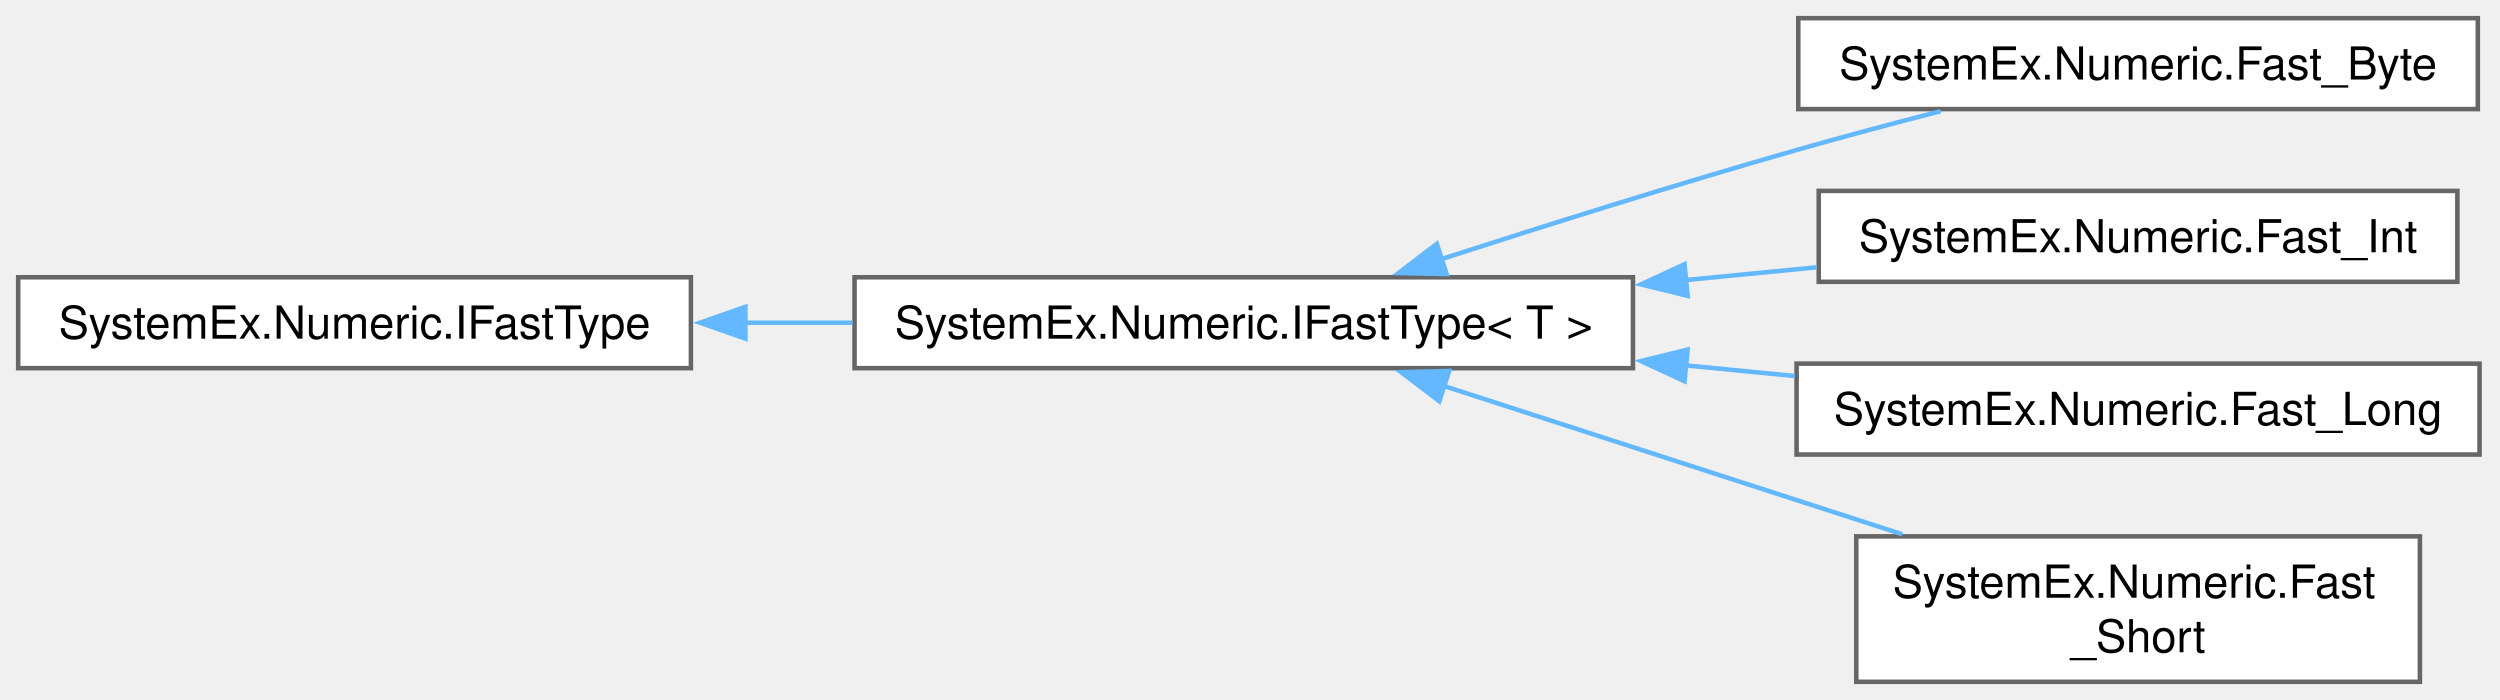
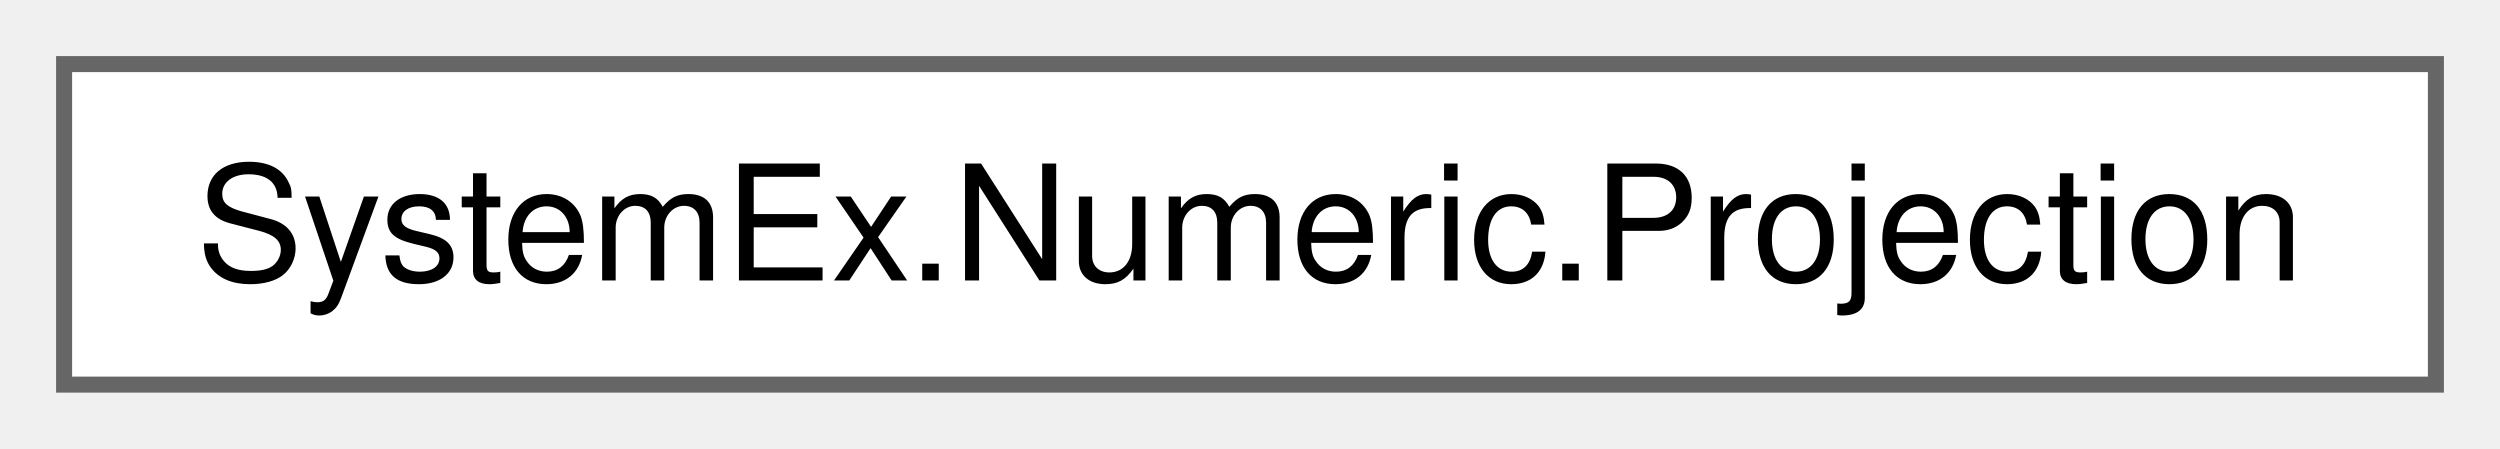
- <svg xmlns="http://www.w3.org/2000/svg" xmlns:xlink="http://www.w3.org/1999/xlink" width="550pt" height="154pt" viewBox="0.00 0.00 550.00 154.00">
-   <g id="graph0" class="graph" transform="scale(1 1) rotate(0) translate(4 150)">
+ <svg xmlns="http://www.w3.org/2000/svg" xmlns:xlink="http://www.w3.org/1999/xlink" width="156pt" height="28pt" viewBox="0.00 0.00 156.00 28.00">
+   <g id="graph0" class="graph" transform="scale(1 1) rotate(0) translate(4 24)">
    <g id="Node000000" class="node">
      <g id="a_Node000000">
-         <a xlink:href="d4/dfe/a01770.html" target="_top" xlink:title="Provides a low‑level, bit‑precise manipulation interface for any value that can be interpreted as a c...">
-           <polygon fill="white" stroke="#666666" points="148,-89 0,-89 0,-69 148,-69 148,-89" />
-           <text xml:space="preserve" text-anchor="middle" x="74" y="-75.5" font-family="Helvetica,sans-Serif" font-size="10.00">SystemEx.Numeric.IFastType</text>
-         </a>
-       </g>
-     </g>
-     <g id="Node000001" class="node">
-       <g id="a_Node000001">
-         <a xlink:href="d9/d02/a01774.html" target="_top" xlink:title="Extends IFastType with typed access to the underlying storage value. Implementations define how the r...">
-           <polygon fill="white" stroke="#666666" points="355.25,-89 184,-89 184,-69 355.25,-69 355.25,-89" />
-           <text xml:space="preserve" text-anchor="middle" x="269.62" y="-75.5" font-family="Helvetica,sans-Serif" font-size="10.00">SystemEx.Numeric.IFastType&lt; T &gt;</text>
-         </a>
-       </g>
-     </g>
-     <g id="edge301_Node000000_Node000001" class="edge">
-       <g id="a_edge301_Node000000_Node000001">
-         <a xlink:title=" ">
-           <path fill="none" stroke="#63b8ff" d="M159.87,-79C167.72,-79 175.67,-79 183.51,-79" />
-           <polygon fill="#63b8ff" stroke="#63b8ff" points="159.99,-75.5 149.99,-79 159.99,-82.5 159.99,-75.5" />
-         </a>
-       </g>
-     </g>
-     <g id="Node000002" class="node">
-       <g id="a_Node000002">
-         <a xlink:href="dc/d3a/a01750.html" target="_top" xlink:title="Represents an 8‑bit fast bit‑manipulation type. This struct provides low‑level operations for inspect...">
-           <polygon fill="white" stroke="#666666" points="541.12,-146 391.62,-146 391.62,-126 541.12,-126 541.12,-146" />
-           <text xml:space="preserve" text-anchor="middle" x="466.38" y="-132.5" font-family="Helvetica,sans-Serif" font-size="10.00">SystemEx.Numeric.Fast_Byte</text>
-         </a>
-       </g>
-     </g>
-     <g id="edge302_Node000001_Node000002" class="edge">
-       <g id="a_edge302_Node000001_Node000002">
-         <a xlink:title=" ">
-           <path fill="none" stroke="#63b8ff" d="M313.02,-92.97C336.07,-100.41 365.12,-109.54 391.25,-117 401.47,-119.92 412.54,-122.87 422.93,-125.54" />
-           <polygon fill="#63b8ff" stroke="#63b8ff" points="314.26,-89.7 303.67,-89.94 312.1,-96.36 314.26,-89.7" />
-         </a>
-       </g>
-     </g>
-     <g id="Node000003" class="node">
-       <g id="a_Node000003">
-         <a xlink:href="d9/de3/a01758.html" target="_top" xlink:title="Represents an 16‑bit fast bit‑manipulation type. This struct provides low‑level operations for inspec...">
-           <polygon fill="white" stroke="#666666" points="536.62,-108 396.12,-108 396.12,-88 536.62,-88 536.62,-108" />
-           <text xml:space="preserve" text-anchor="middle" x="466.38" y="-94.5" font-family="Helvetica,sans-Serif" font-size="10.00">SystemEx.Numeric.Fast_Int</text>
-         </a>
-       </g>
-     </g>
-     <g id="edge303_Node000001_Node000003" class="edge">
-       <g id="a_edge303_Node000001_Node000003">
-         <a xlink:title=" ">
-           <path fill="none" stroke="#63b8ff" d="M366.86,-88.39C376.58,-89.34 386.32,-90.29 395.69,-91.2" />
-           <polygon fill="#63b8ff" stroke="#63b8ff" points="367.28,-84.91 356.99,-87.43 366.6,-91.88 367.28,-84.91" />
-         </a>
-       </g>
-     </g>
-     <g id="Node000004" class="node">
-       <g id="a_Node000004">
-         <a xlink:href="dd/d40/a01762.html" target="_top" xlink:title="Represents an 64‑bit fast bit‑manipulation type. This struct provides low‑level operations for inspec...">
-           <polygon fill="white" stroke="#666666" points="541.5,-70 391.25,-70 391.25,-50 541.5,-50 541.5,-70" />
-           <text xml:space="preserve" text-anchor="middle" x="466.38" y="-56.5" font-family="Helvetica,sans-Serif" font-size="10.00">SystemEx.Numeric.Fast_Long</text>
-         </a>
-       </g>
-     </g>
-     <g id="edge304_Node000001_Node000004" class="edge">
-       <g id="a_edge304_Node000001_Node000004">
-         <a xlink:title=" ">
-           <path fill="none" stroke="#63b8ff" d="M366.86,-69.61C374.93,-68.82 383.01,-68.04 390.88,-67.27" />
-           <polygon fill="#63b8ff" stroke="#63b8ff" points="366.6,-66.12 356.99,-70.57 367.28,-73.09 366.6,-66.12" />
-         </a>
-       </g>
-     </g>
-     <g id="Node000005" class="node">
-       <g id="a_Node000005">
-         <a xlink:href="d0/d79/a01766.html" target="_top" xlink:title="Represents an 16‑bit fast bit‑manipulation type. This struct provides low‑level operations for inspec...">
-           <polygon fill="white" stroke="#666666" points="528.38,-32 404.38,-32 404.38,0 528.38,0 528.38,-32" />
-           <text xml:space="preserve" text-anchor="start" x="412.38" y="-18.5" font-family="Helvetica,sans-Serif" font-size="10.00">SystemEx.Numeric.Fast</text>
-           <text xml:space="preserve" text-anchor="middle" x="466.38" y="-6.5" font-family="Helvetica,sans-Serif" font-size="10.00">_Short</text>
-         </a>
-       </g>
-     </g>
-     <g id="edge305_Node000001_Node000005" class="edge">
-       <g id="a_edge305_Node000001_Node000005">
-         <a xlink:title=" ">
-           <path fill="none" stroke="#63b8ff" d="M313.67,-65.08C343.43,-55.45 383.15,-42.6 414.49,-32.46" />
-           <polygon fill="#63b8ff" stroke="#63b8ff" points="312.66,-61.72 304.22,-68.13 314.82,-68.38 312.66,-61.72" />
+         <a xlink:href="d4/d8e/a01840.html" target="_top" xlink:title="Represents a basic geometric projection descriptor containing field‑of‑view, aspect ratio,...">
+           <polygon fill="white" stroke="#666666" points="148,-20 0,-20 0,0 148,0 148,-20" />
+           <text xml:space="preserve" text-anchor="middle" x="74" y="-6.5" font-family="Helvetica,sans-Serif" font-size="10.00">SystemEx.Numeric.Projection</text>
        </a>
      </g>
    </g>
  </g>
</svg>
